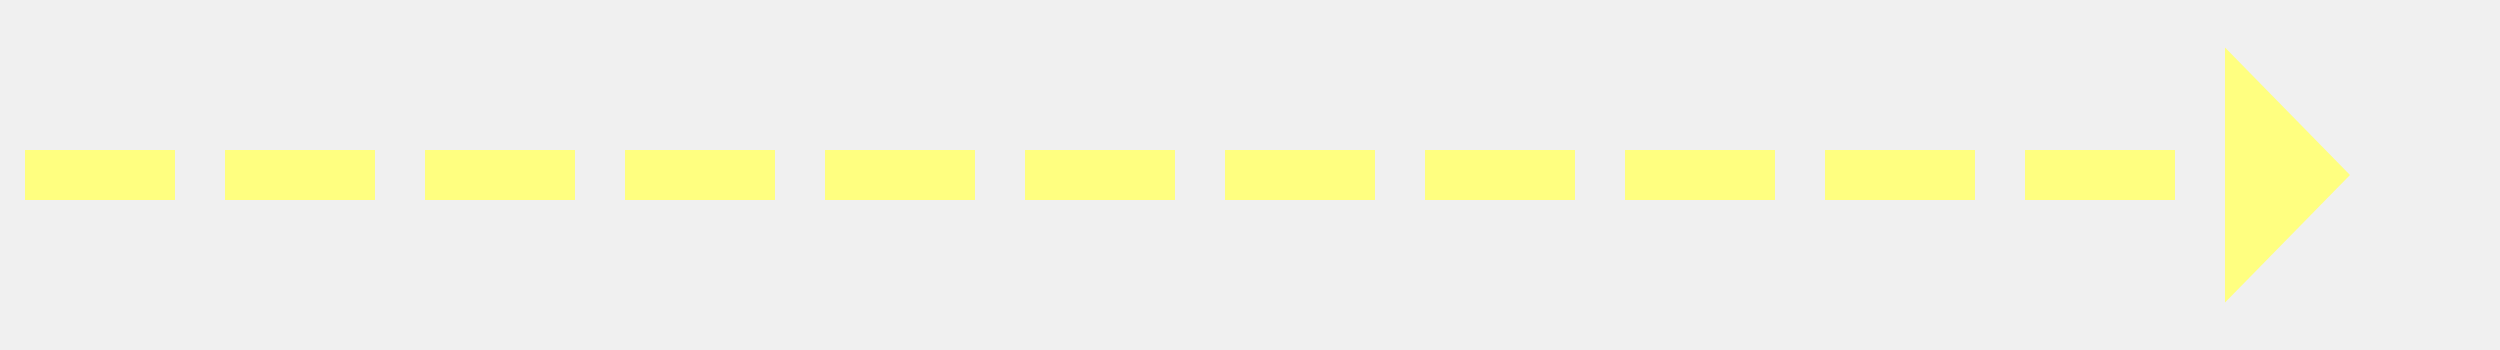
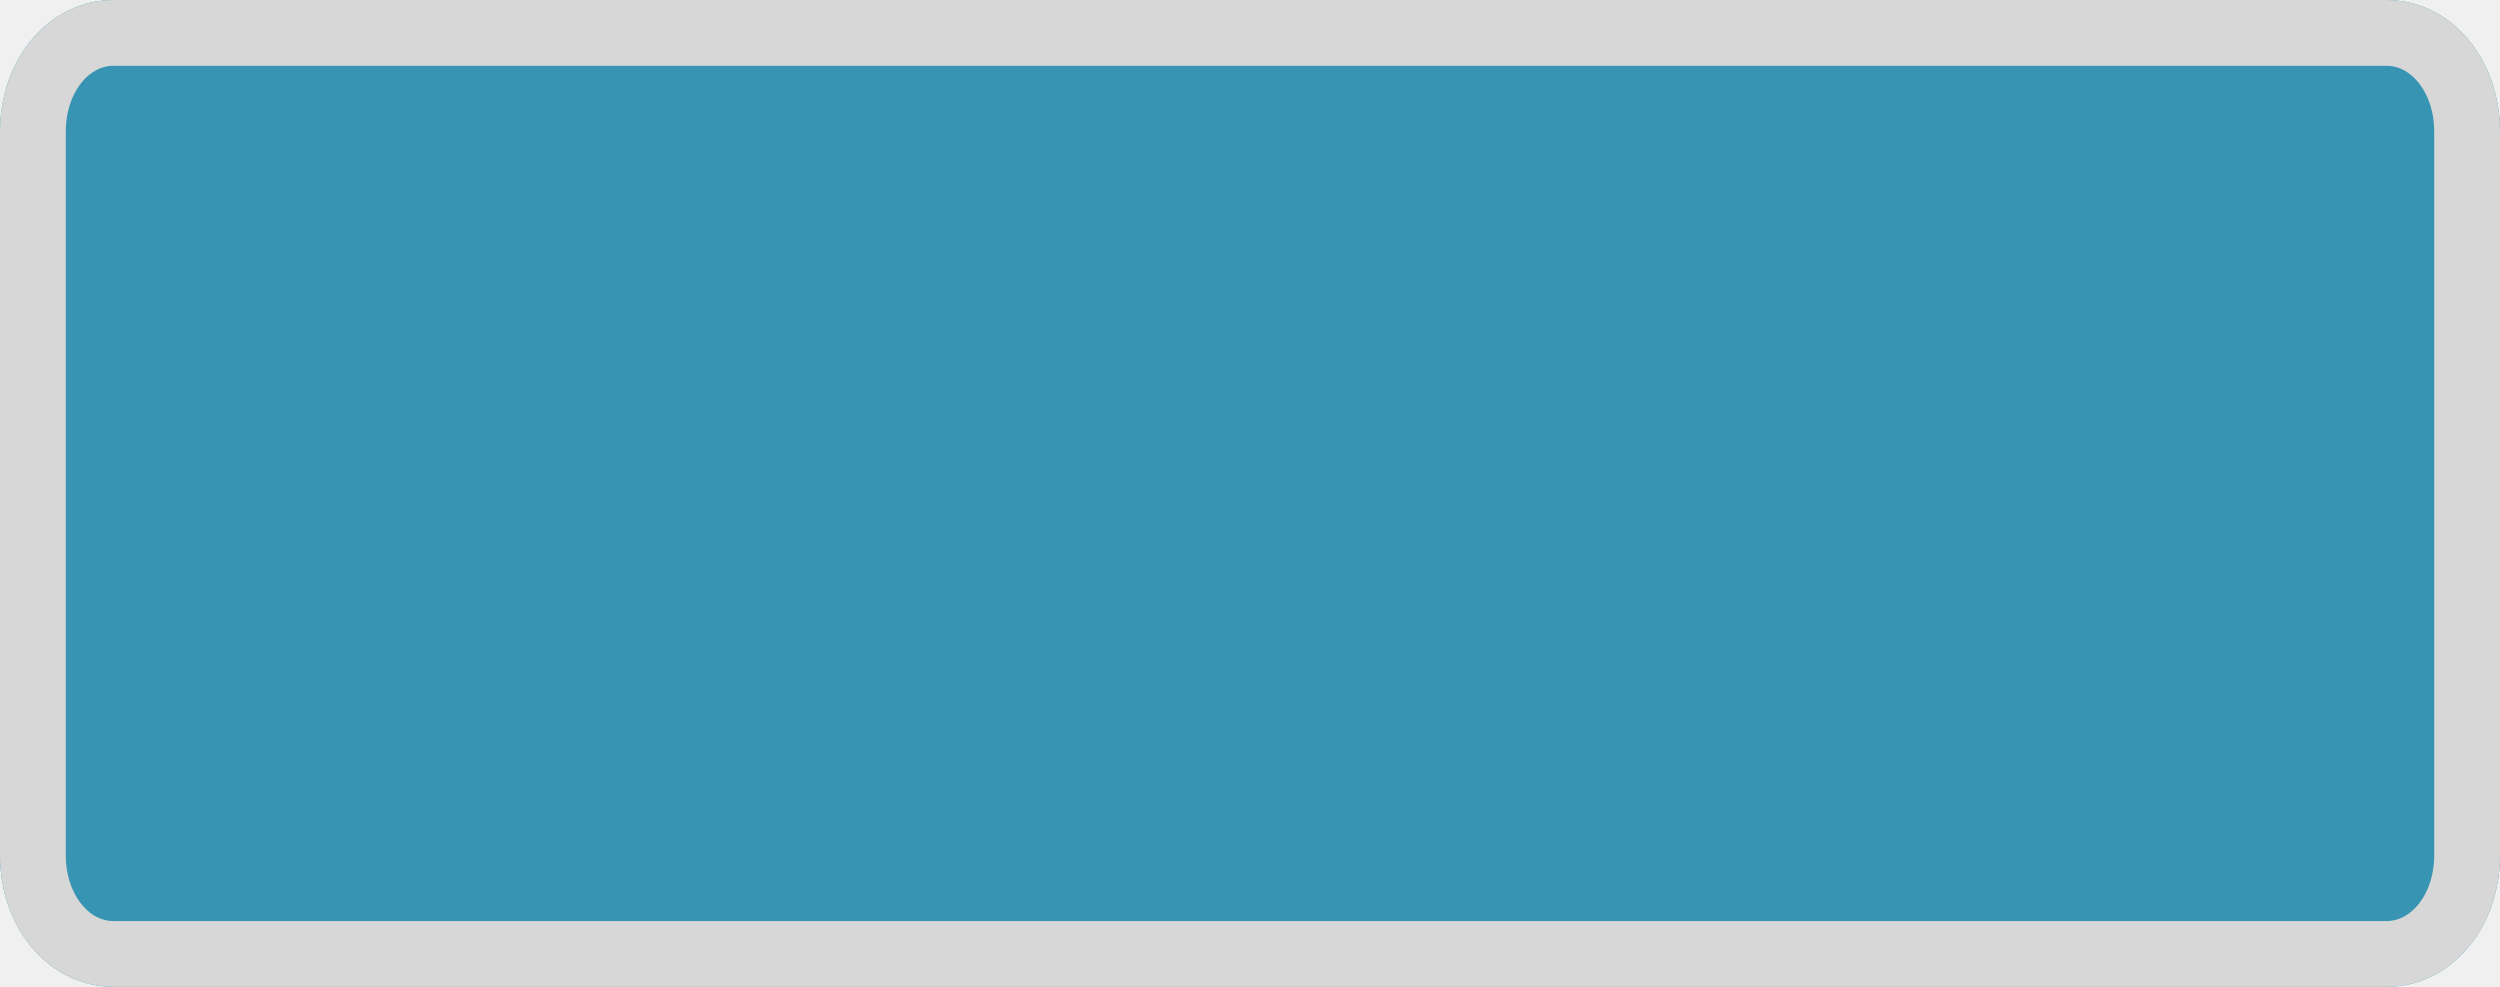
- <svg xmlns="http://www.w3.org/2000/svg" version="1.1" width="200px" height="28px">
-   <g transform="matrix(1 0 0 1 -856 -5600 )">
-     <path d="M 1034 5624.2  L 1044 5614  L 1034 5603.8  L 1034 5624.2  Z " fill-rule="nonzero" fill="#ffff80" stroke="none" />
-     <path d="M 858 5614  L 1036 5614  " stroke-width="4" stroke-dasharray="12,4" stroke="#ffff80" fill="none" />
+ <svg xmlns="http://www.w3.org/2000/svg" version="1.1" width="76px" height="30px">
+   <defs>
+     <mask fill="white" id="clip210">
+       <path d="M 0 26  L 0 4  C 0 1.76  1.52 0  3.455 0  L 72.545 0  C 74.48 0  76 1.76  76 4  L 76 26  C 76 28.24  74.48 30  72.545 30  L 40.591 30  L 3.455 30  C 1.52 30  0 28.24  0 26  Z " fill-rule="evenodd" />
+     </mask>
+   </defs>
+   <g>
+     <path d="M 0 26  L 0 4  C 0 1.76  1.52 0  3.455 0  L 72.545 0  C 74.48 0  76 1.76  76 4  L 76 26  C 76 28.24  74.48 30  72.545 30  L 40.591 30  L 3.455 30  C 1.52 30  0 28.24  0 26  Z " fill-rule="nonzero" fill="#3794b2" stroke="none" />
+     <path d="M 0 26  L 0 4  C 0 1.76  1.52 0  3.455 0  L 72.545 0  C 74.48 0  76 1.76  76 4  L 76 26  C 76 28.24  74.48 30  72.545 30  L 40.591 30  L 3.455 30  C 1.52 30  0 28.24  0 26  Z " stroke-width="4" stroke="#d7d7d7" fill="none" mask="url(#clip210)" />
  </g>
</svg>
